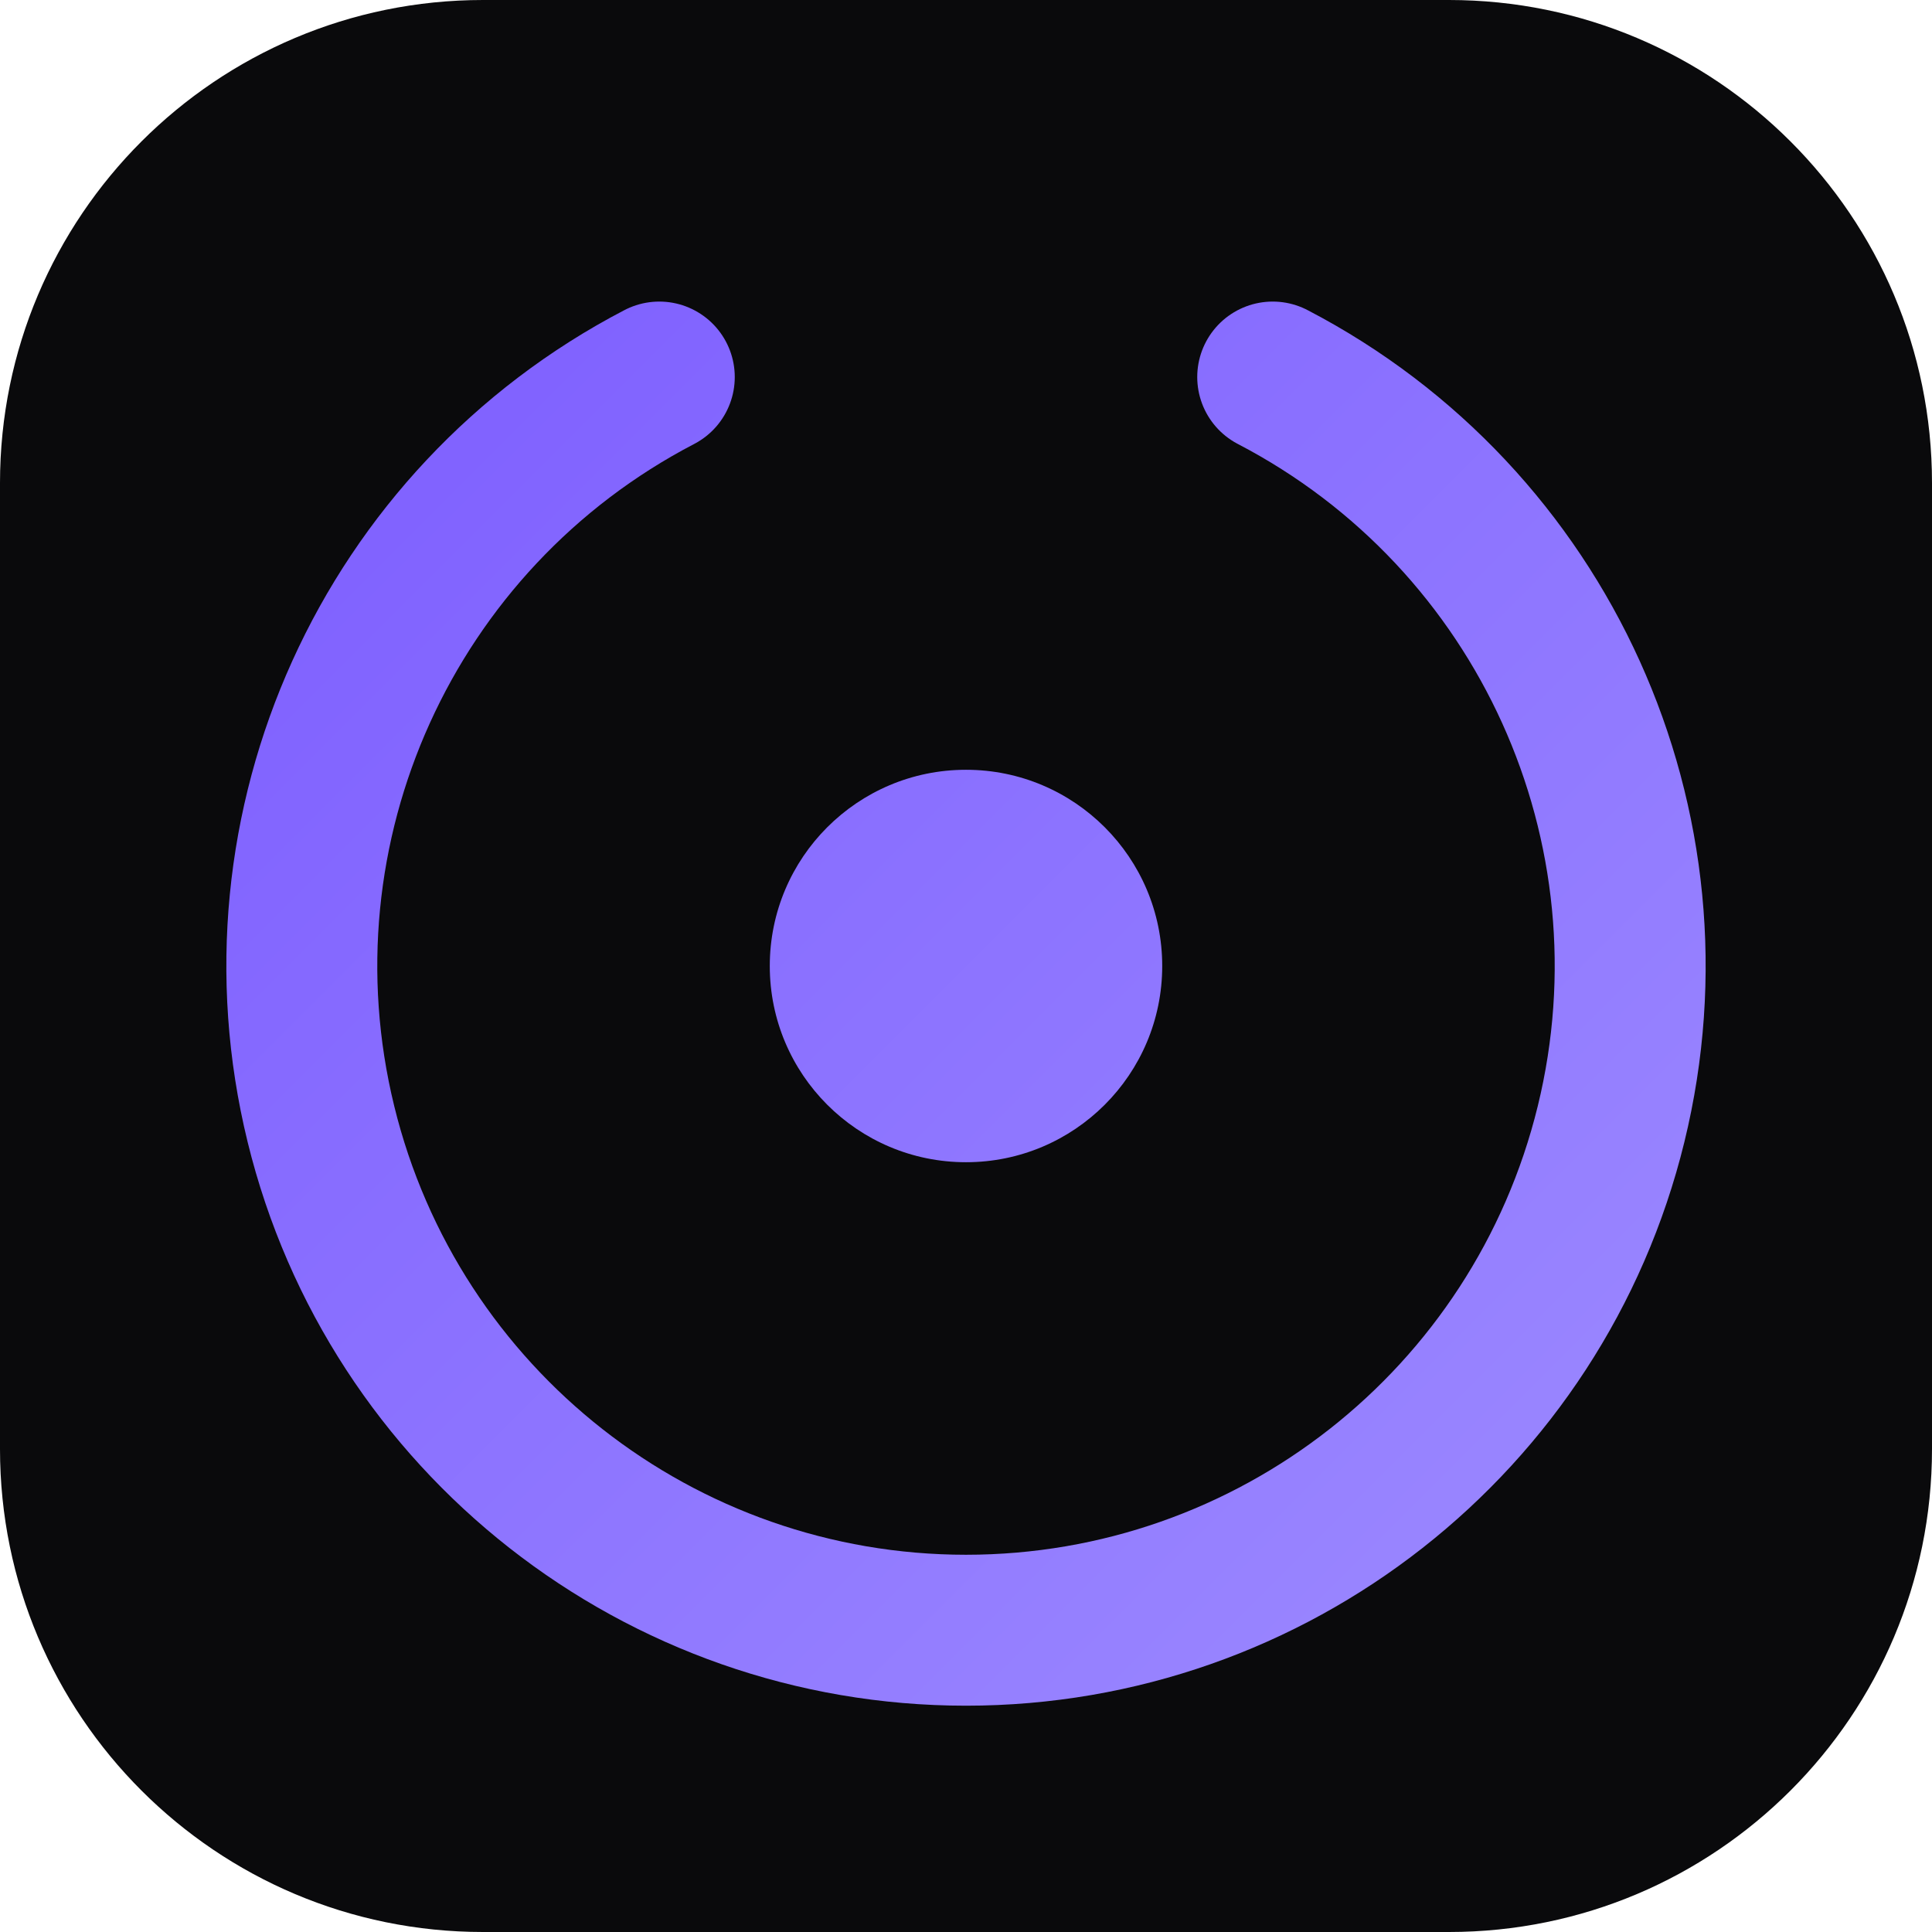
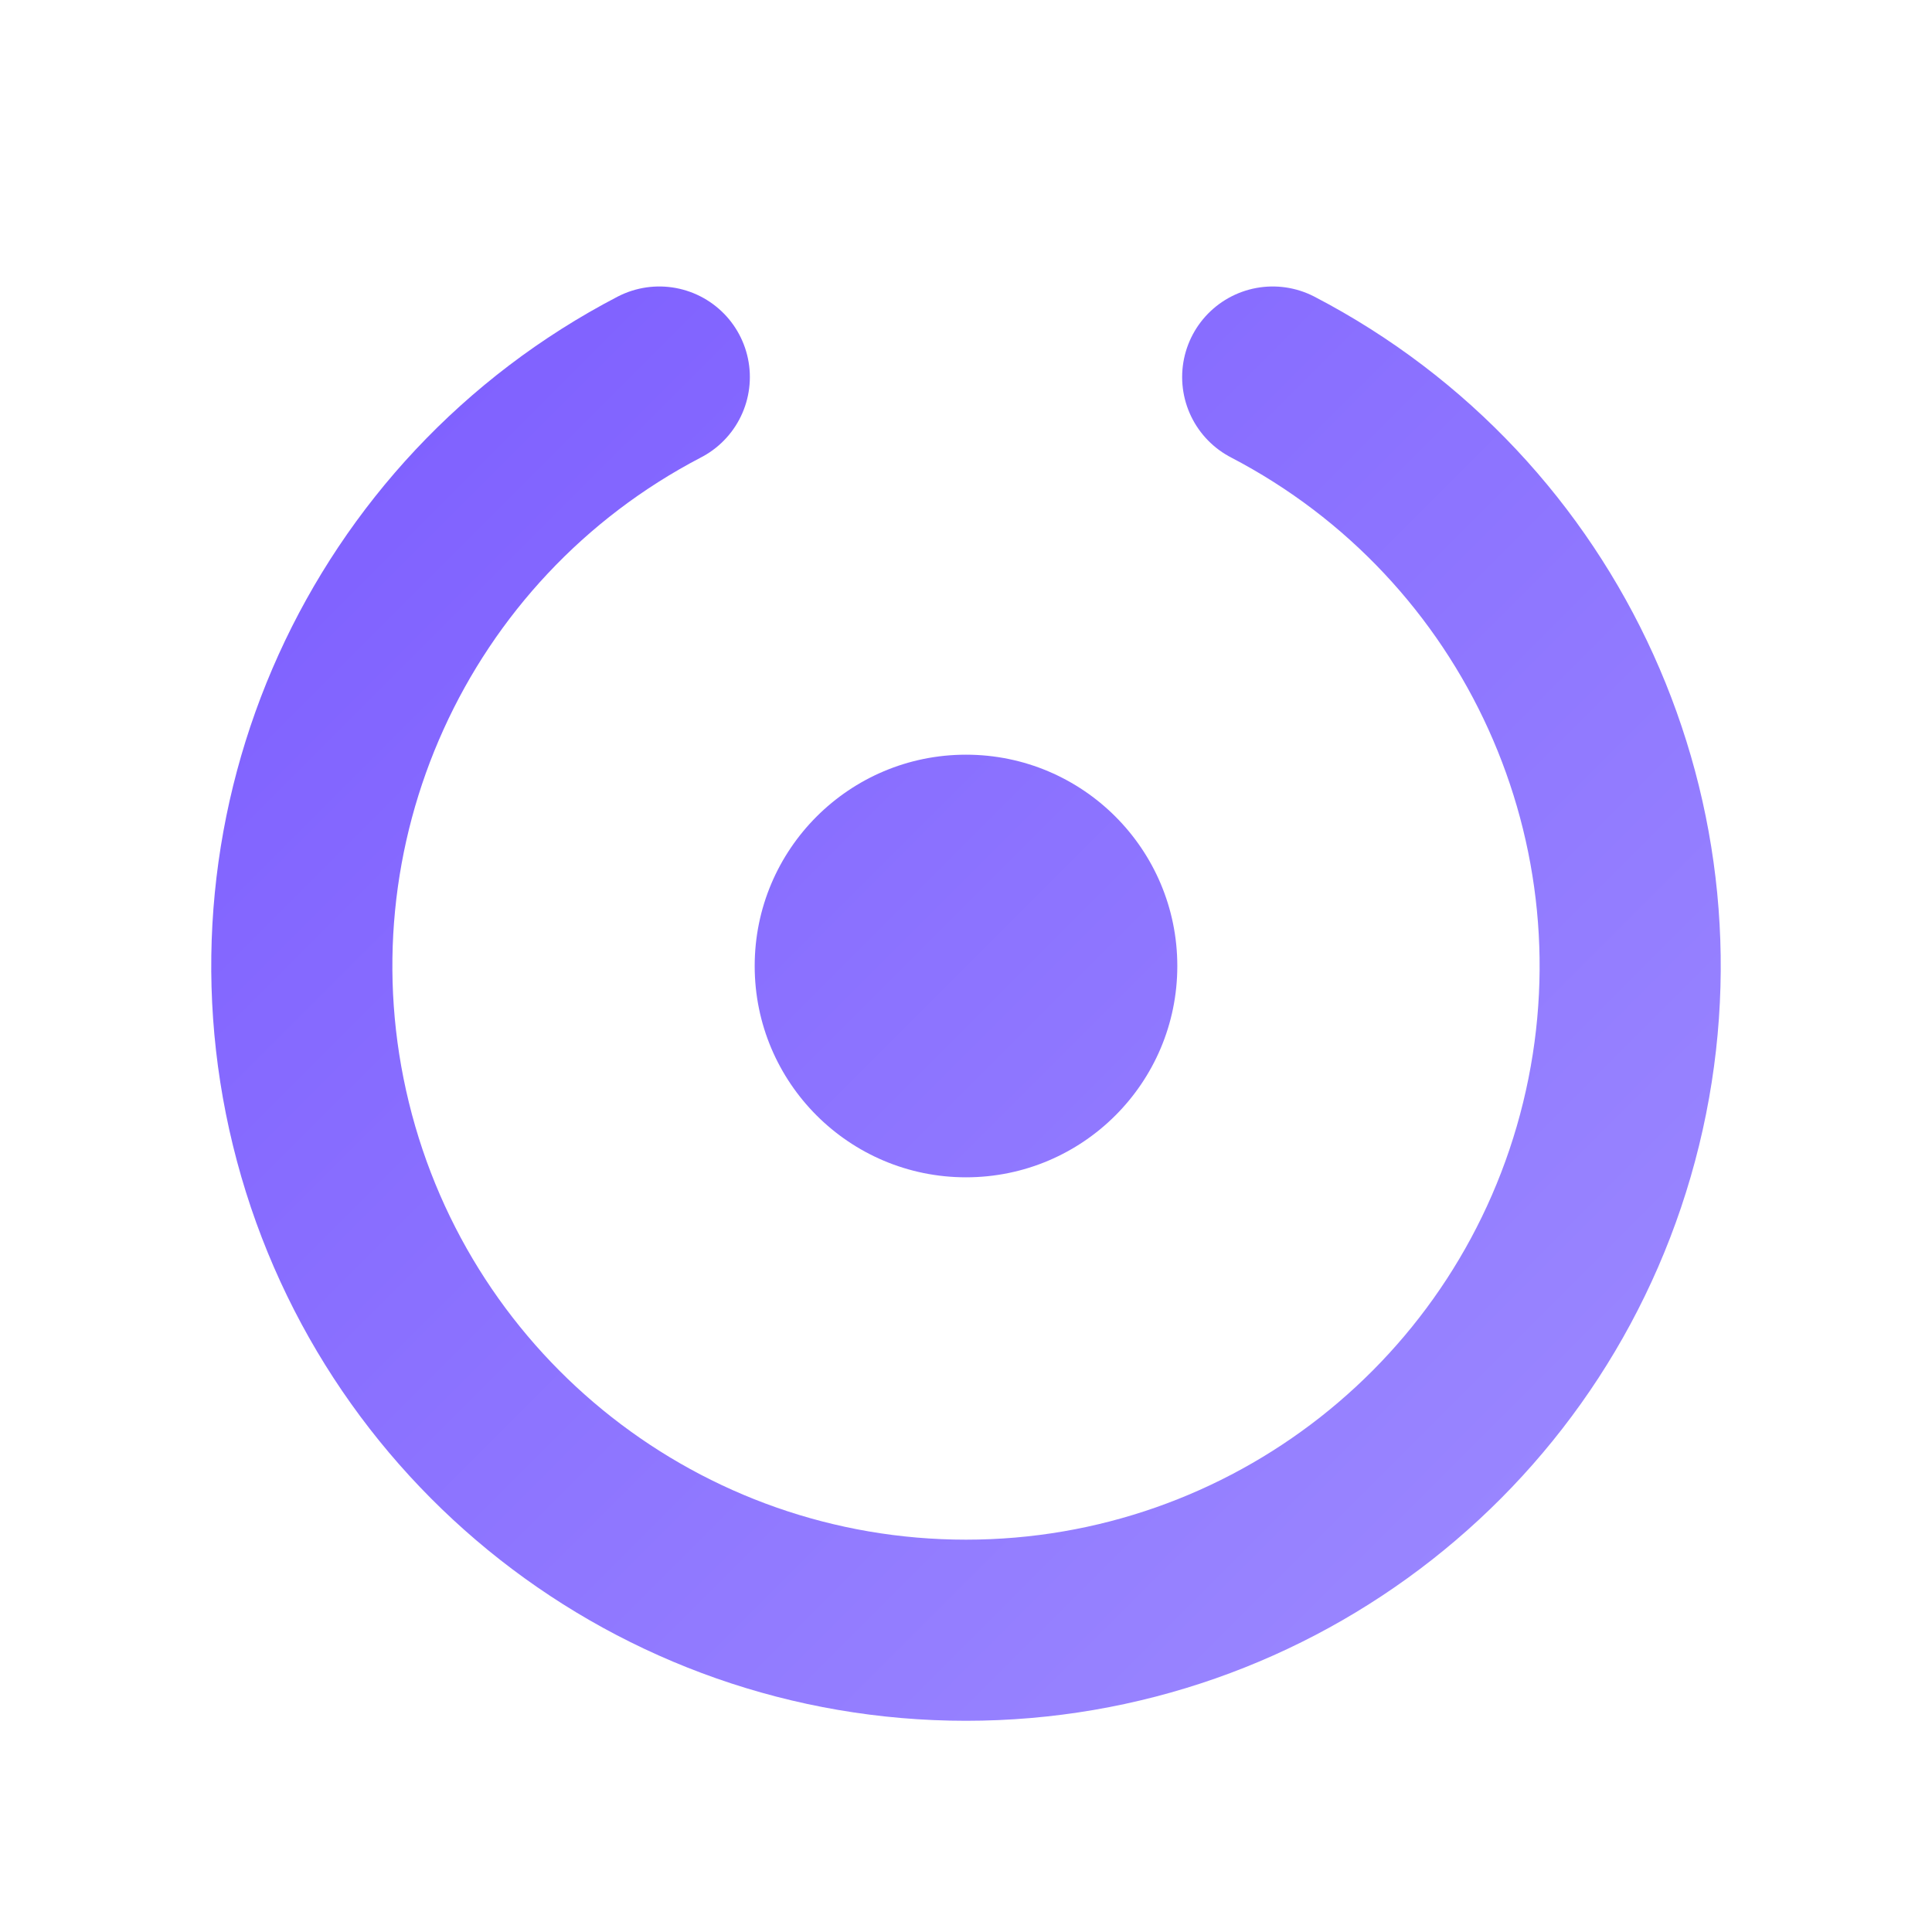
<svg xmlns="http://www.w3.org/2000/svg" viewBox="0 0 64 64" role="img" aria-label="noet">
  <defs>
    <linearGradient id="g" x1="8" y1="8" x2="56" y2="56" gradientUnits="userSpaceOnUse">
      <stop offset="0" stop-color="#7c5cff" />
      <stop offset="1" stop-color="#9d8bff" />
    </linearGradient>
  </defs>
-   <rect width="64" height="64" rx="16" fill="#0a0a0c" />
-   <path d="M42.16 12.49 A22 22 0 1 1 21.84 12.49" fill="none" stroke="url(#g)" stroke-width="5" stroke-linecap="round" />
-   <circle cx="32" cy="32" r="6.5" fill="url(#g)" />
+   <path d="M42.16 12.49 A22 22 0 1 1 21.84 12.49" fill="none" stroke="url(#g)" stroke-width="6" stroke-linecap="round" />
+   <circle cx="32" cy="32" r="7" fill="url(#g)" />
</svg>
